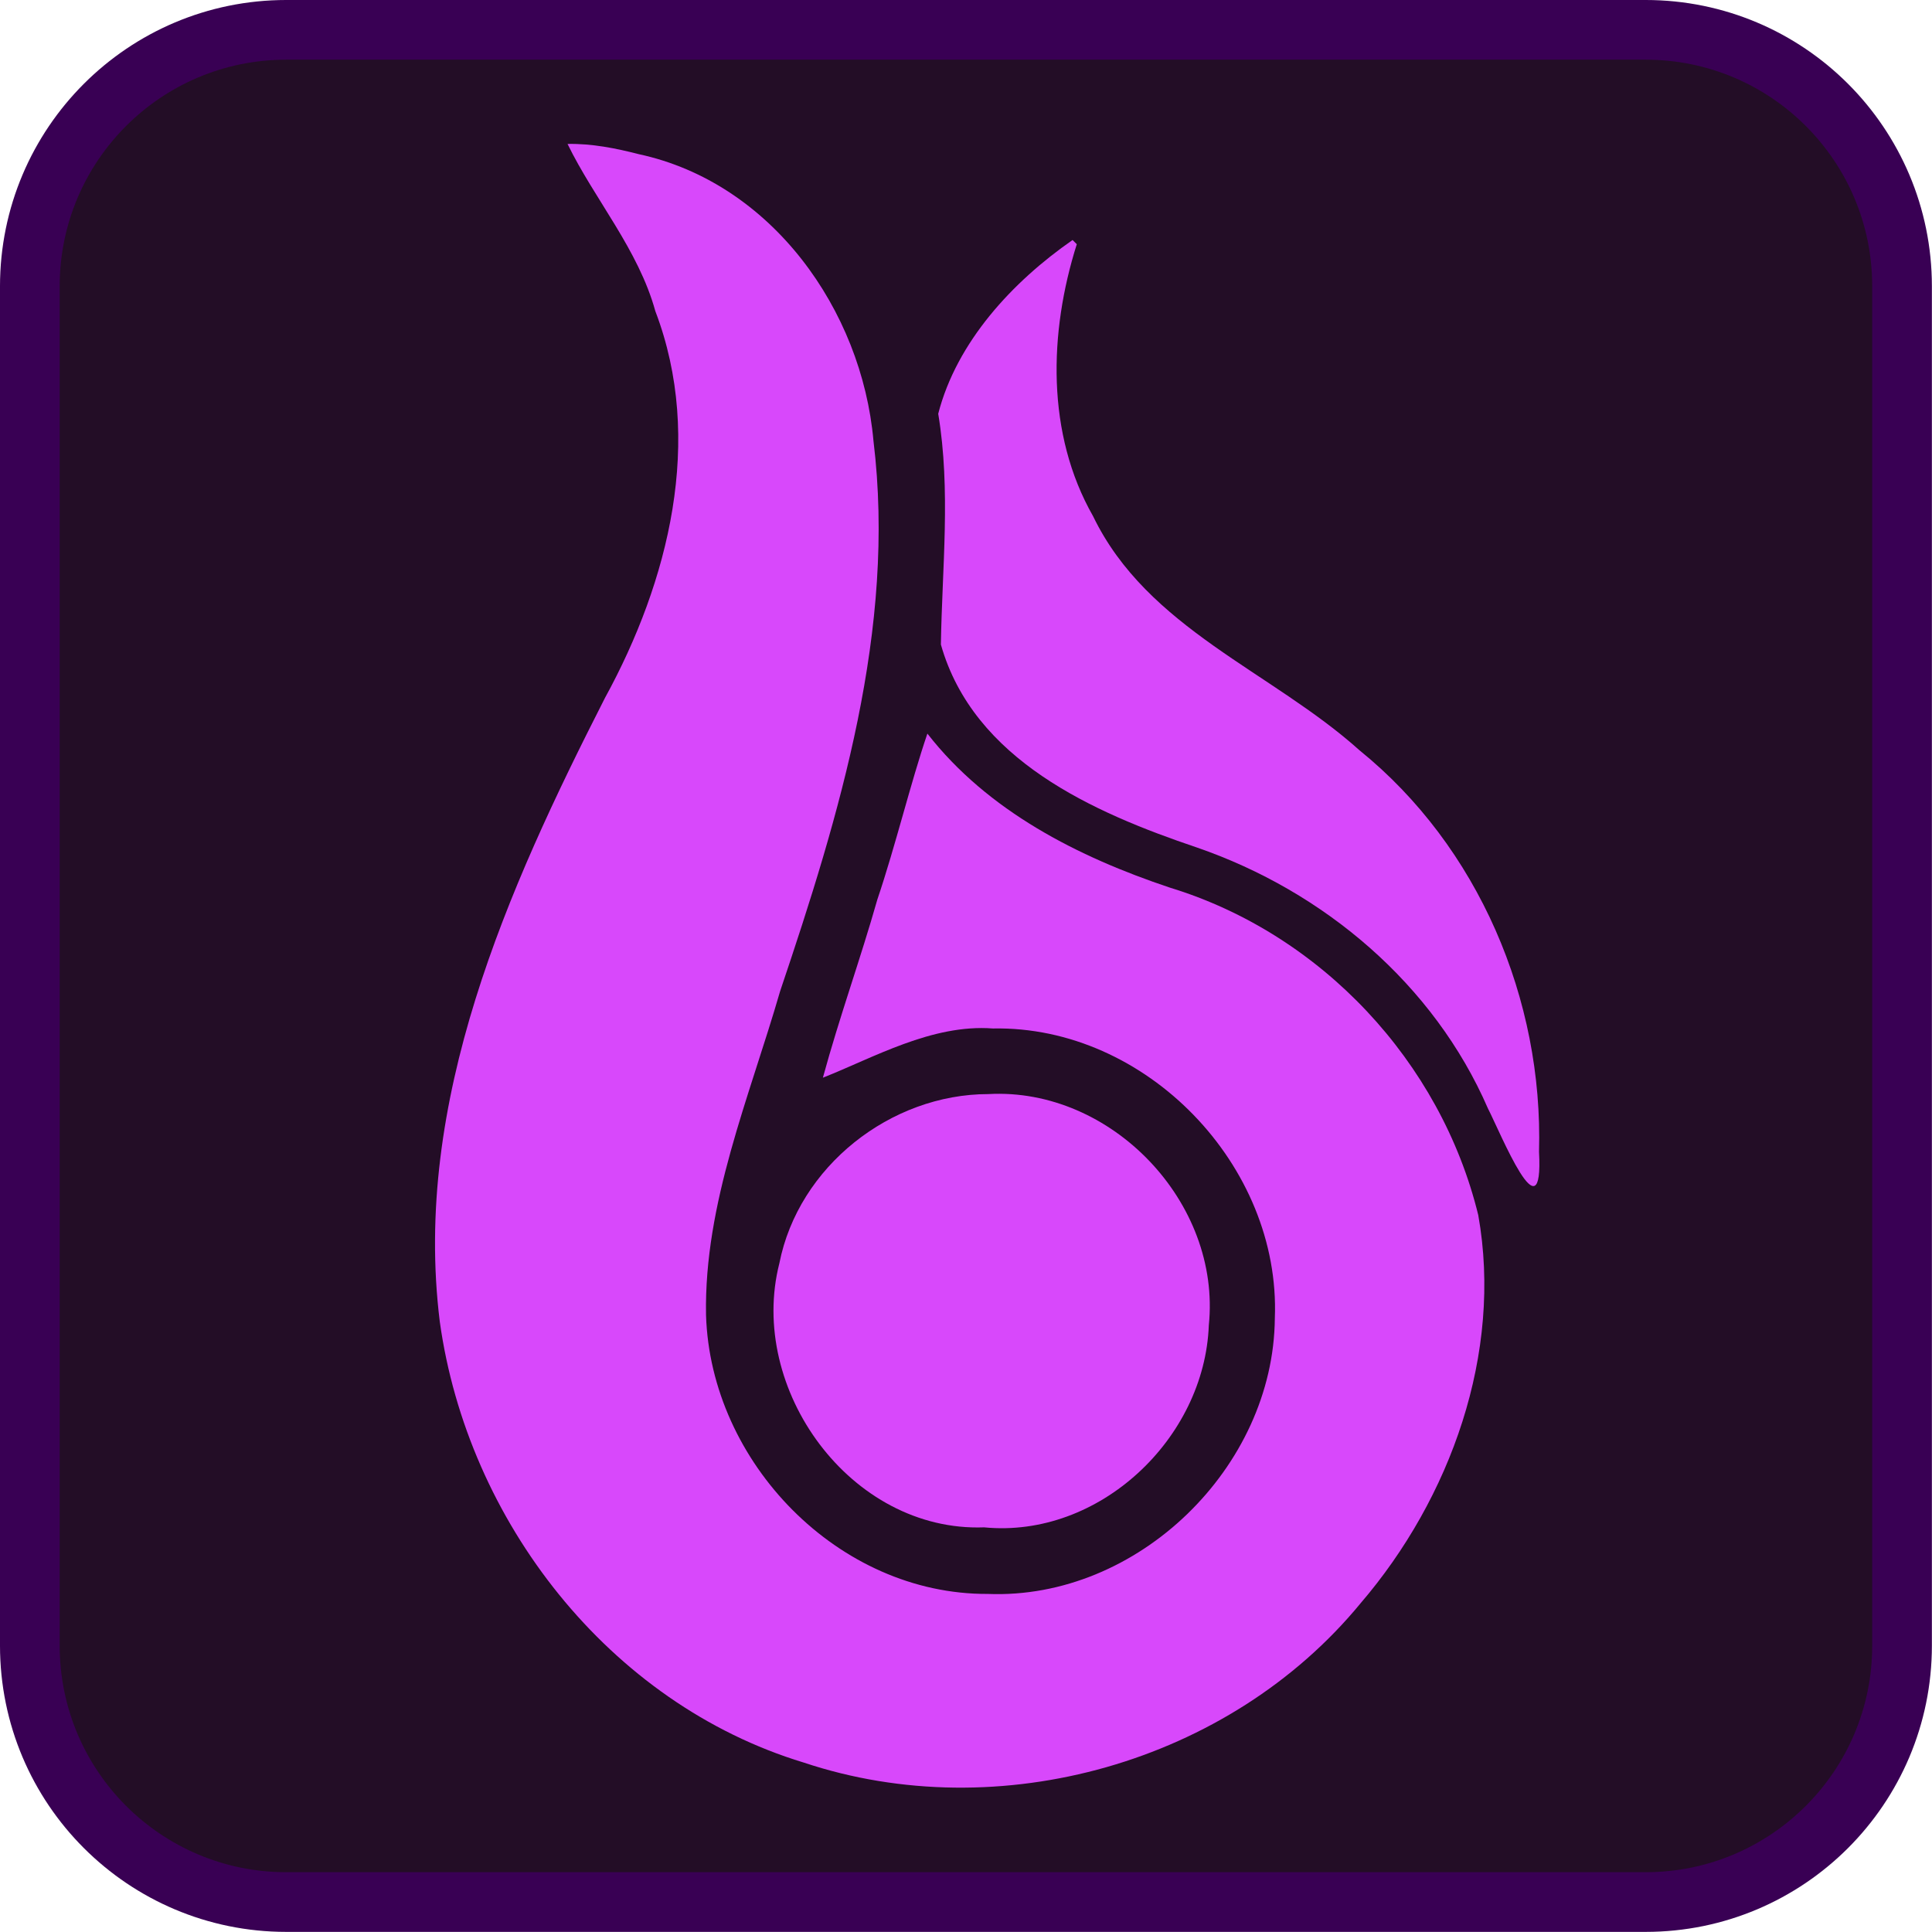
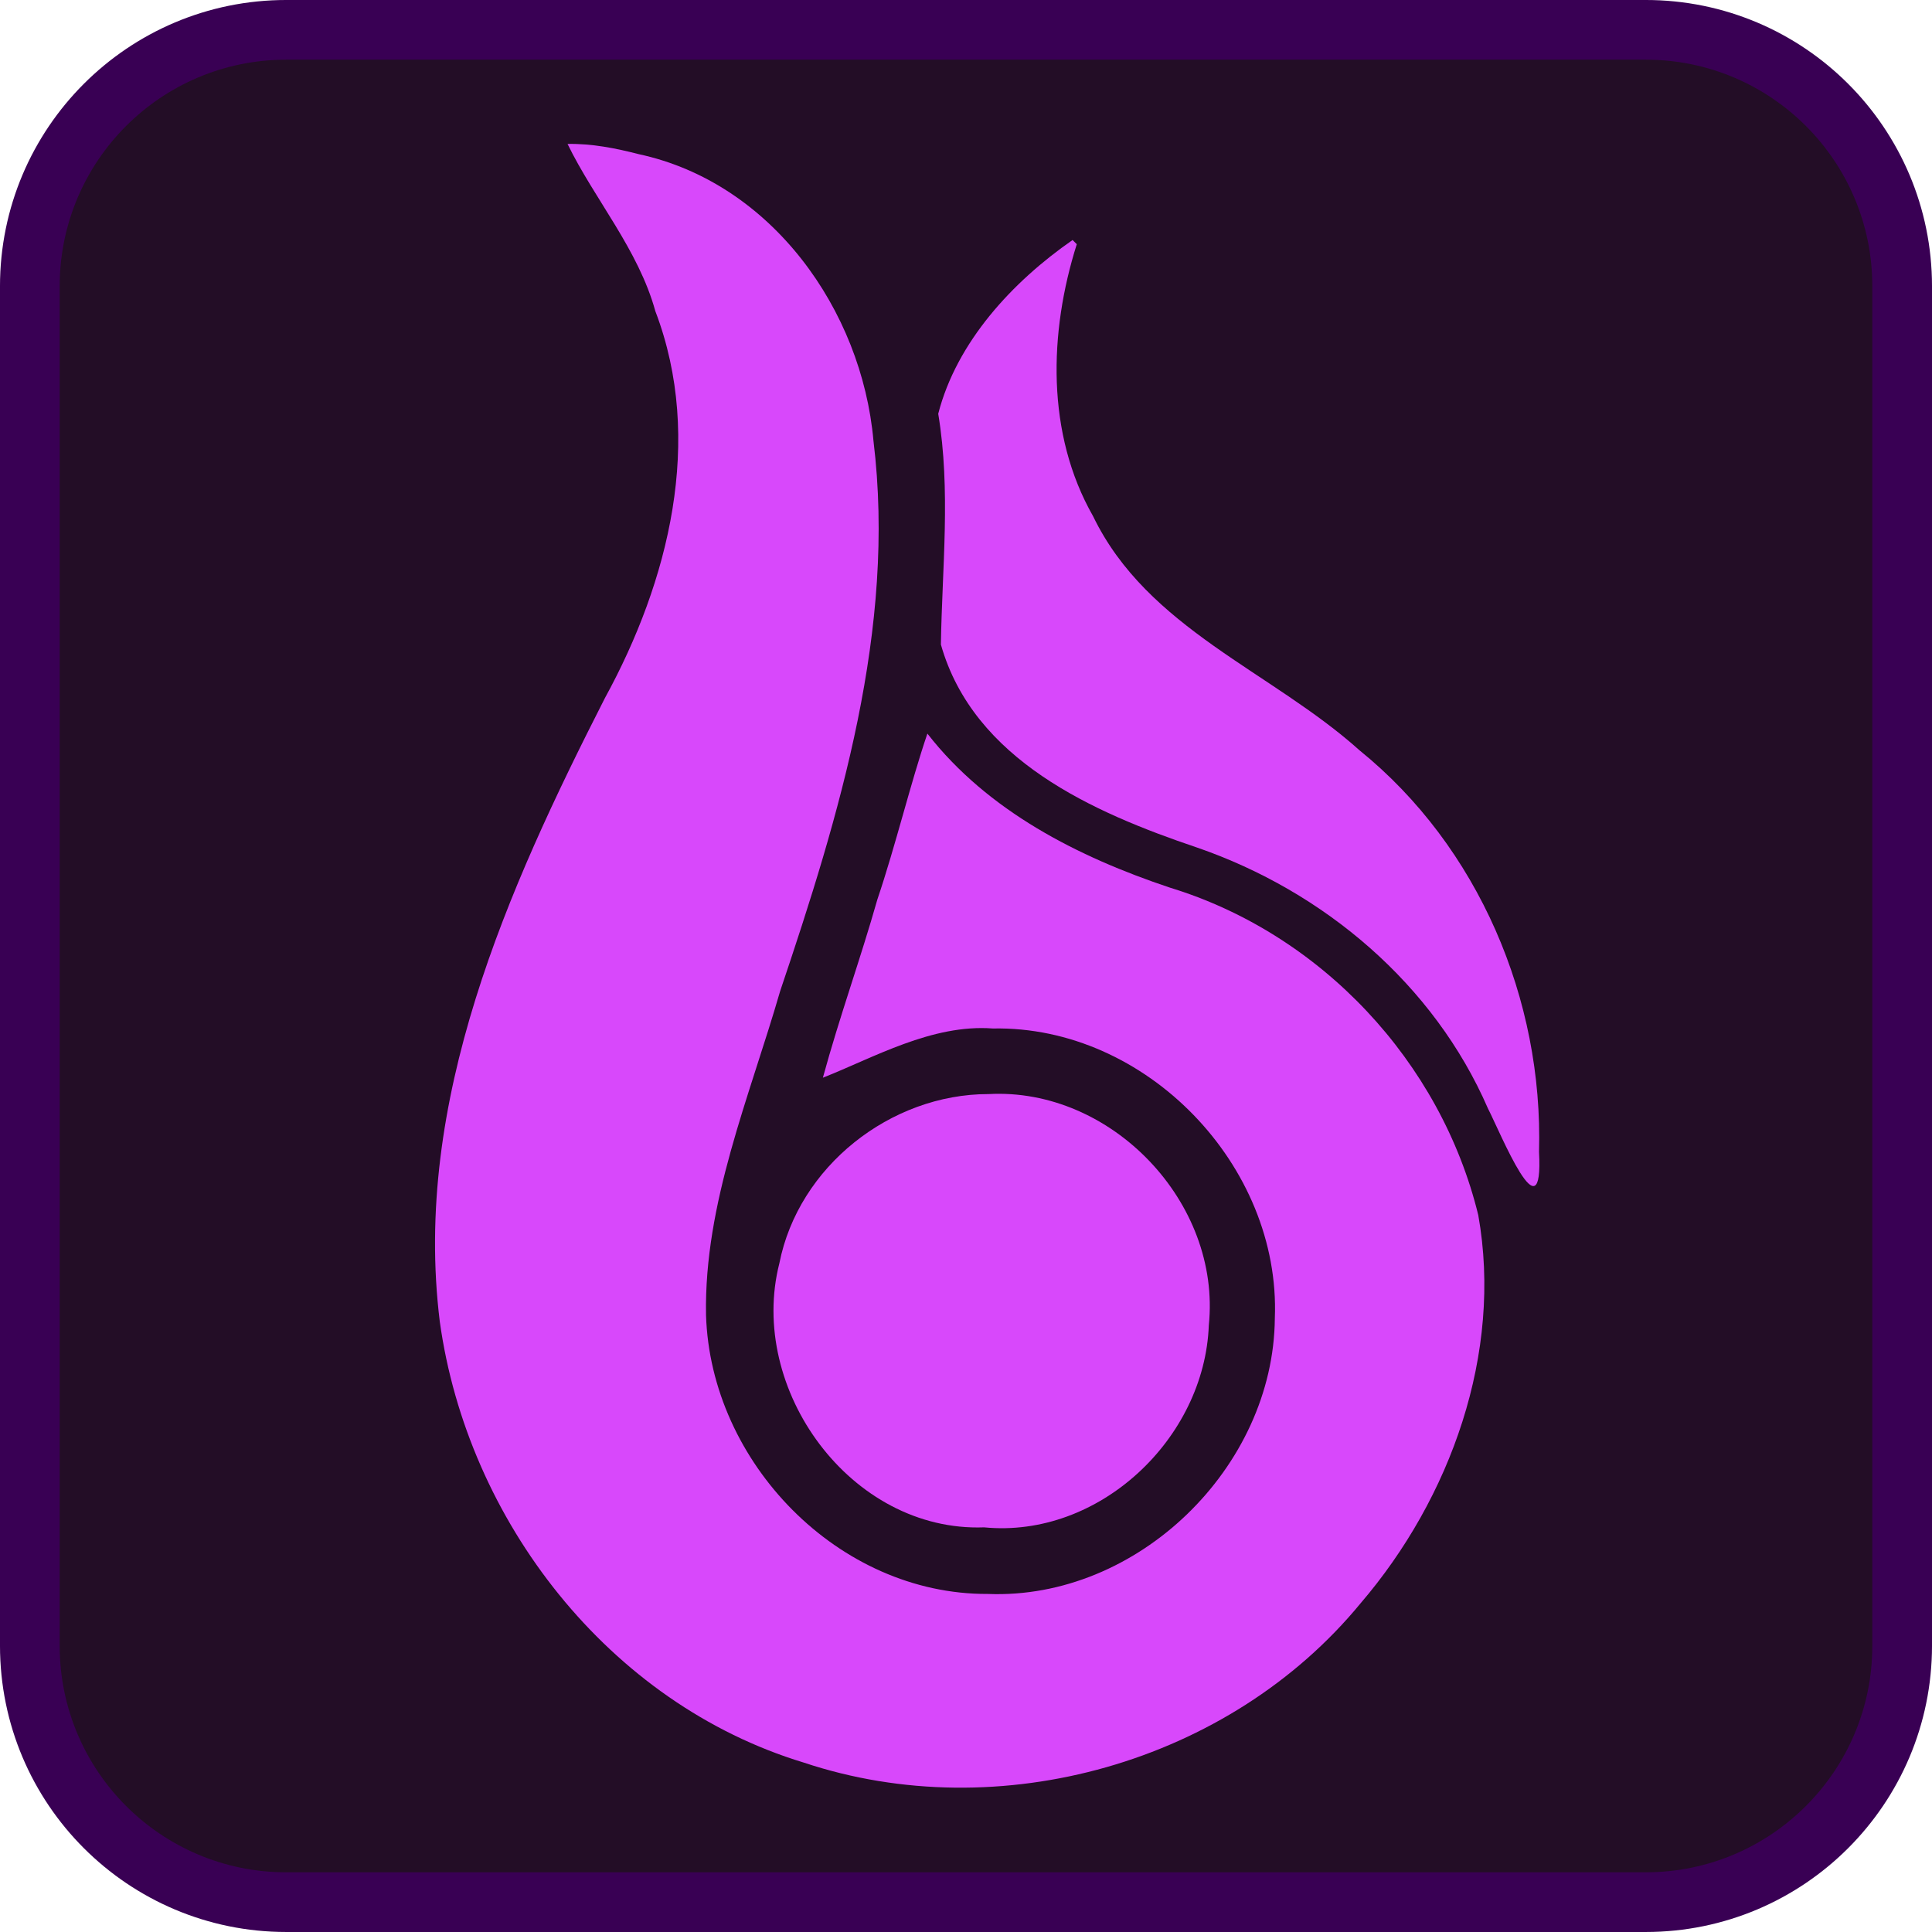
<svg xmlns="http://www.w3.org/2000/svg" xml:space="preserve" width="128" height="128">
  <g paint-order="markers stroke fill">
-     <path fill="#230d26" stroke="#390054" stroke-linecap="round" stroke-linejoin="round" stroke-width="67.437" d="m 128,0 h 768 a 128,128 45 0 1 128,128 V 896 A 128,128 135 0 1 896,1024 H 128 A 128,128 45 0 1 0,896 V 128 A 128,128 135 0 1 128,0 Z" transform="translate(3.954 3.954)scale(.11727)" />
-     <path fill="#d848fb" d="m 523.887,579.885 c 65.216,-3.588 123.492,57.534 116.811,122.515 -2.242,60.166 -58.152,113.061 -119.082,107.129 -70.769,2.598 -125.542,-73.334 -108.53,-139.988 10.11,-51.289 58.9,-89.642 110.801,-89.656 z" style="mix-blend-mode:normal" transform="scale(.125)" />
-     <path fill="#d848fb" d="m 300.807,76.288 c 14.255,29.294 37.526,55.934 46.536,88.629 25.983,68.112 7.127,143.209 -26.684,204.965 -51.789,101.693 -102.051,213.826 -87.562,330.632 14.633,105.518 89.635,202.342 192.864,233.669 103.623,34.59 225.702,0.135 295.177,-84.425 C 768.808,794.184 796.57,717.193 783.507,644.022 763.633,562.665 700.234,494.96 620.051,470.456 571.464,454.222 523.565,429.946 491.535,388.822 c -8.932,26.191 -16.831,59.293 -26.528,87.958 -8.971,31.621 -20.016,62.009 -28.862,94.421 26.605,-10.463 57.821,-28.527 90.091,-26.087 81.225,-1.574 152.659,72.624 149.452,153.589 -0.655,79.065 -72.725,149.281 -152.159,146.111 C 444.398,845.172 376.577,775.131 374.21,696.988 373.125,637.69 397.227,581.531 413.48,525.356 444.946,432.096 475.114,333.079 462.95,233.596 456.757,164.171 408.846,96.863 338.621,81.726 326.281,78.546 313.608,76.04 300.807,76.288 Z" style="mix-blend-mode:normal" transform="scale(.125)" />
-     <path fill="#d848fb" d="m 568.486,127.208 c -31.829,22.106 -61.397,53.951 -71.21,92.1 6.752,40.507 2.027,81.878 1.415,122.315 17.326,61.125 80.634,89.001 135.779,107.604 67.235,23.198 125.544,72.413 154.146,138.235 6.673,13.004 29.615,69.766 27.098,23.028 2.288,-80.623 -32.004,-161.673 -95.12,-212.794 -46.602,-41.843 -112.434,-64.471 -141.23,-124.085 -24.935,-43.741 -23.459,-97.348 -8.643,-144.168 l -1.118,-1.118 z" style="mix-blend-mode:normal" transform="scale(.125)" />
+     <path fill="#230d26" stroke="#390054" stroke-linecap="round" stroke-linejoin="round" stroke-width="7.909" d="M 18.966,3.954 H 109.034 A 15.011,15.011 0 0 1 124.046,18.966 v 90.068 a 15.011,15.011 0 0 1 -15.011,15.011 H 18.966 A 15.011,15.011 0 0 1 3.954,109.034 V 18.966 A 15.011,15.011 0 0 1 18.966,3.954 Z" />
+     <path fill="#d848fb" d="m 65.486,72.486 c 8.152,-0.448 15.437,7.192 14.601,15.314 -0.28,7.521 -7.269,14.133 -14.885,13.391 -8.846,0.325 -15.693,-9.167 -13.566,-17.499 1.264,-6.411 7.362,-11.205 13.85,-11.207 z" style="mix-blend-mode:normal" />
+     <path fill="#d848fb" d="m 37.601,9.536 c 1.782,3.662 4.691,6.992 5.817,11.079 3.248,8.514 0.891,17.901 -3.335,25.621 -6.474,12.712 -12.756,26.728 -10.945,41.329 1.829,13.19 11.204,25.293 24.108,29.209 12.953,4.324 28.213,0.017 36.897,-10.553 C 96.101,99.273 99.572,89.649 97.939,80.503 95.454,70.333 87.53,61.87 77.507,58.807 71.433,56.778 65.446,53.743 61.442,48.603 c -1.116,3.274 -2.104,7.412 -3.316,10.995 -1.121,3.953 -2.502,7.751 -3.608,11.803 3.326,-1.308 7.228,-3.566 11.261,-3.261 10.153,-0.197 19.082,9.078 18.682,19.199 -0.082,9.883 -9.091,18.66 -19.02,18.264 C 55.55,105.647 47.072,96.892 46.776,87.124 46.641,79.711 49.654,72.692 51.685,65.67 55.618,54.012 59.389,41.635 57.869,29.2 57.095,20.521 51.106,12.108 42.328,10.216 40.785,9.818 39.201,9.505 37.601,9.536 Z" style="mix-blend-mode:normal" />
+     <path fill="#d848fb" d="m 71.061,15.901 c -3.979,2.763 -7.675,6.744 -8.901,11.513 0.844,5.063 0.253,10.235 0.177,15.289 2.166,7.641 10.079,11.125 16.972,13.45 8.404,2.9 15.693,9.052 19.268,17.279 0.834,1.625 3.702,8.721 3.387,2.879 0.286,-10.078 -4.001,-20.209 -11.89,-26.599 -5.825,-5.23 -14.054,-8.059 -17.654,-15.511 -3.117,-5.468 -2.932,-12.169 -1.08,-18.021 l -0.14,-0.14 z" style="mix-blend-mode:normal" />
  </g>
</svg>
